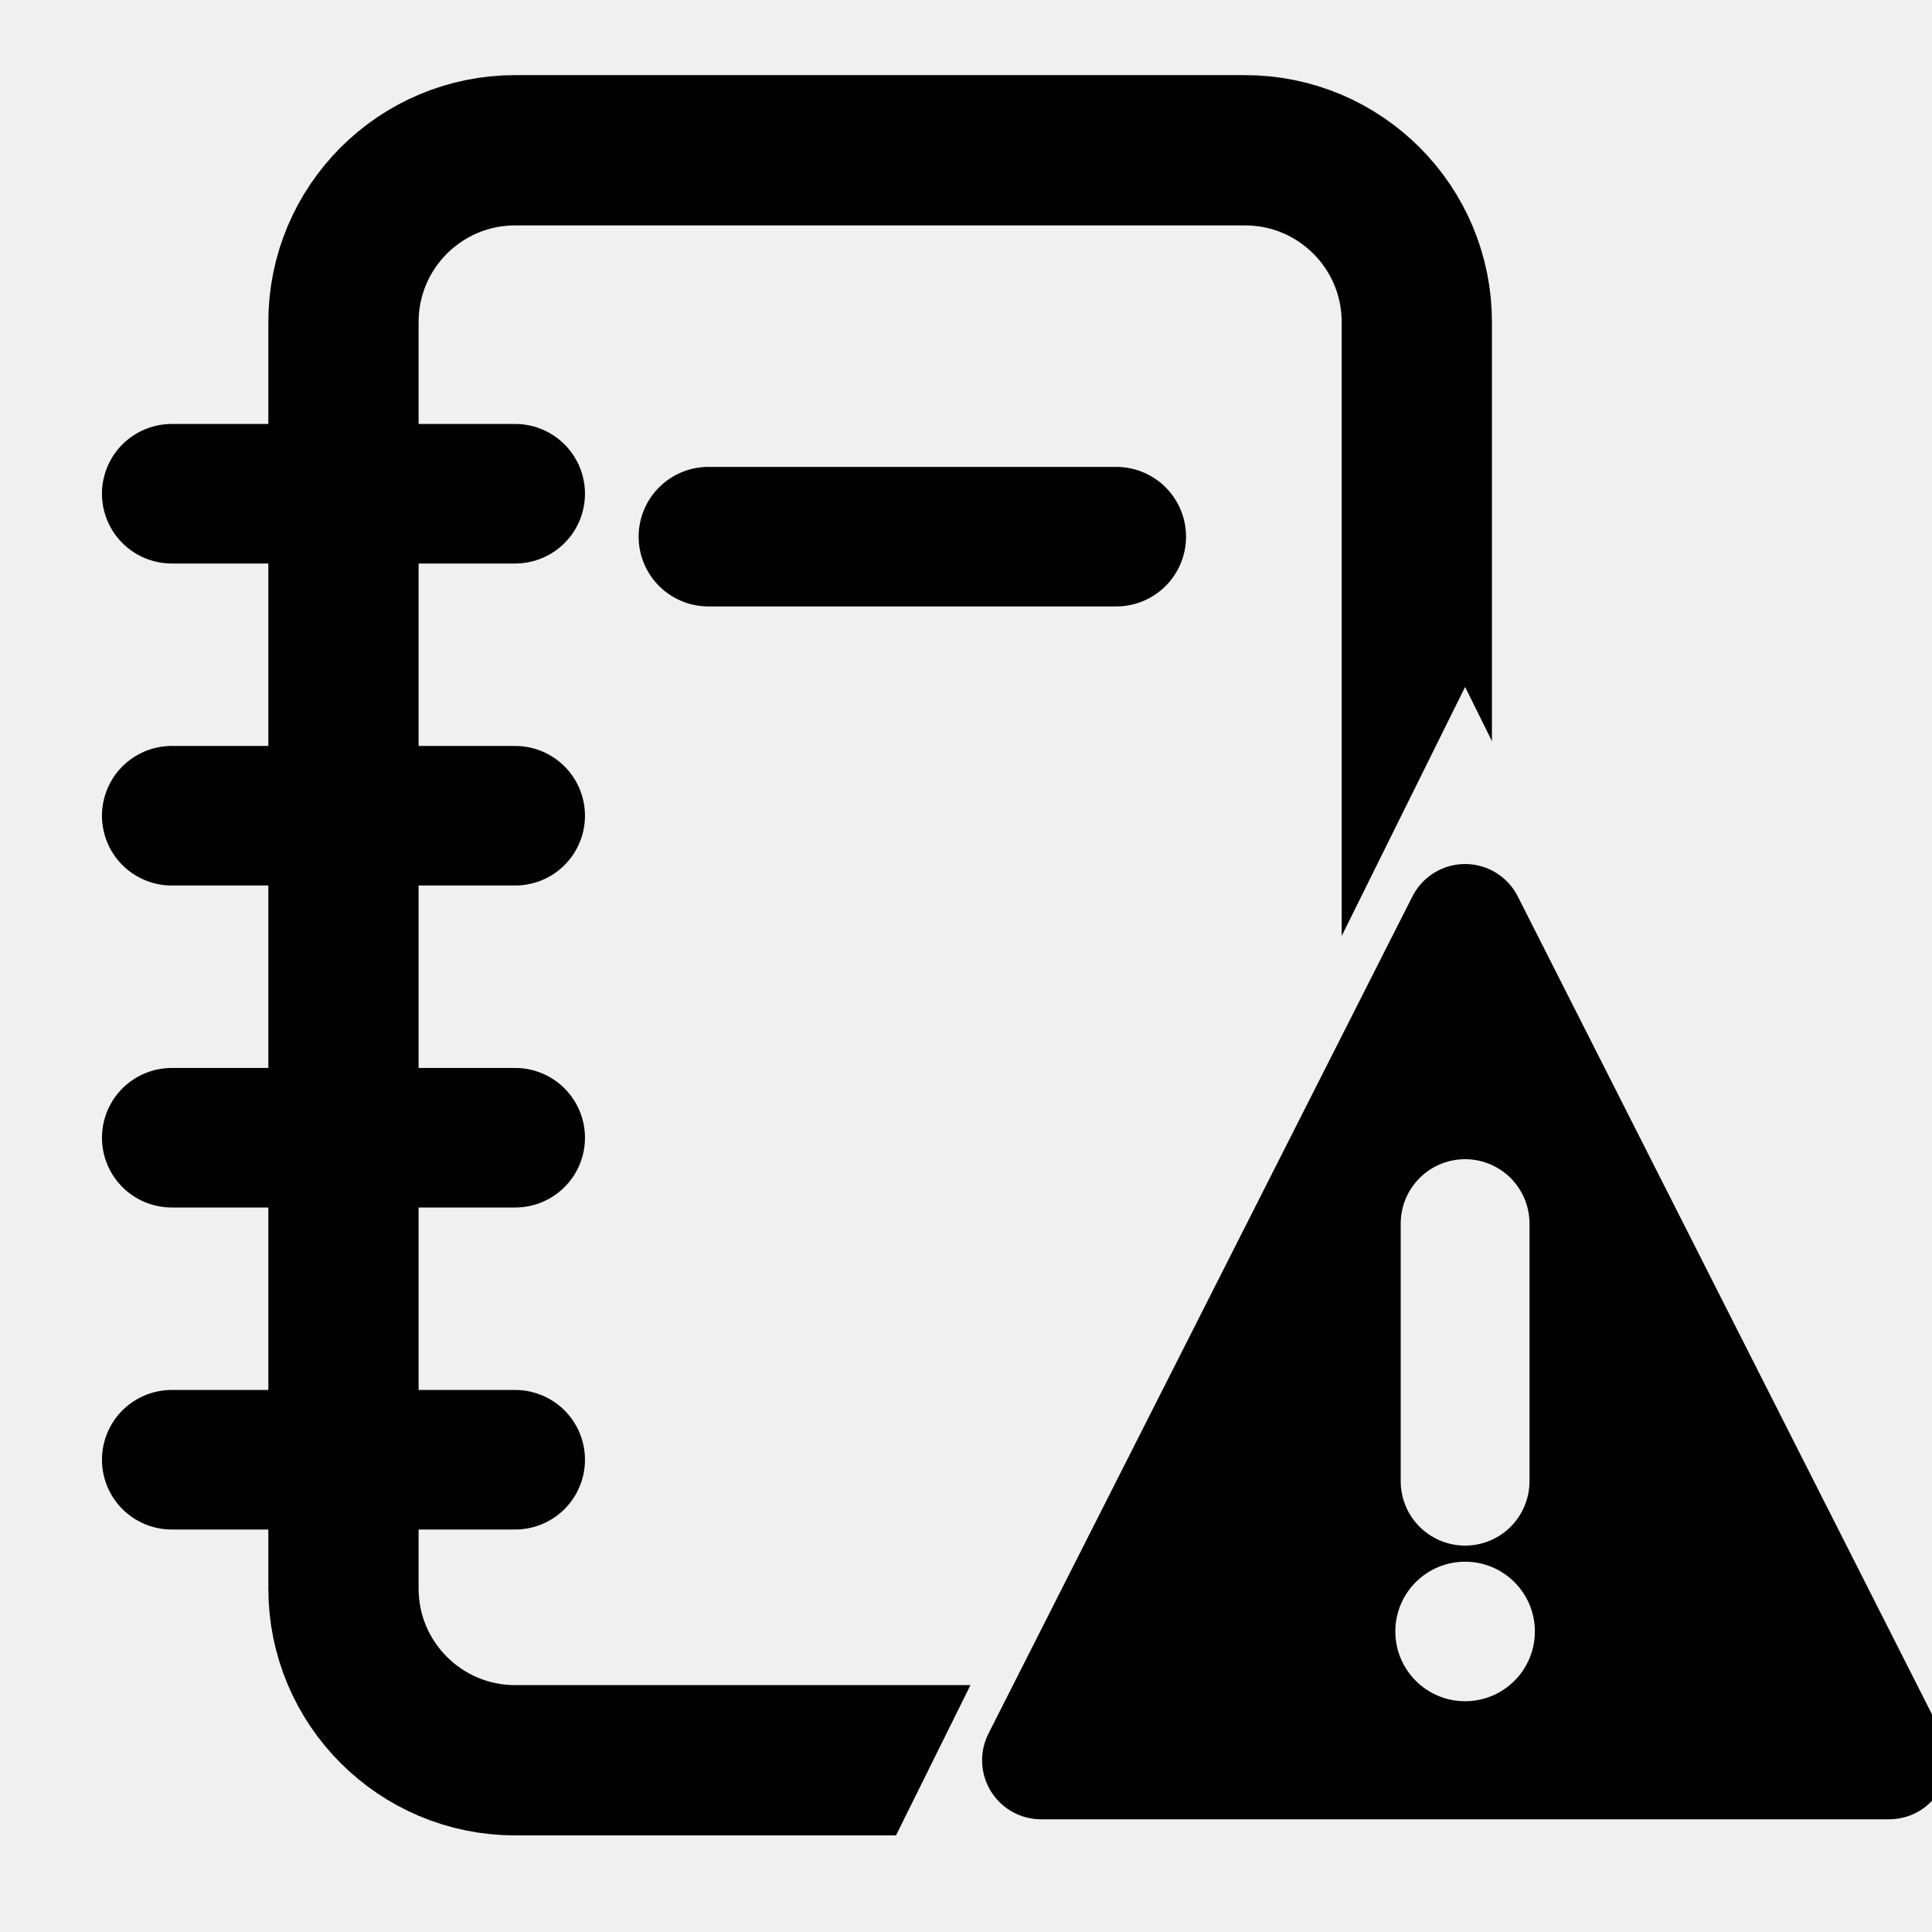
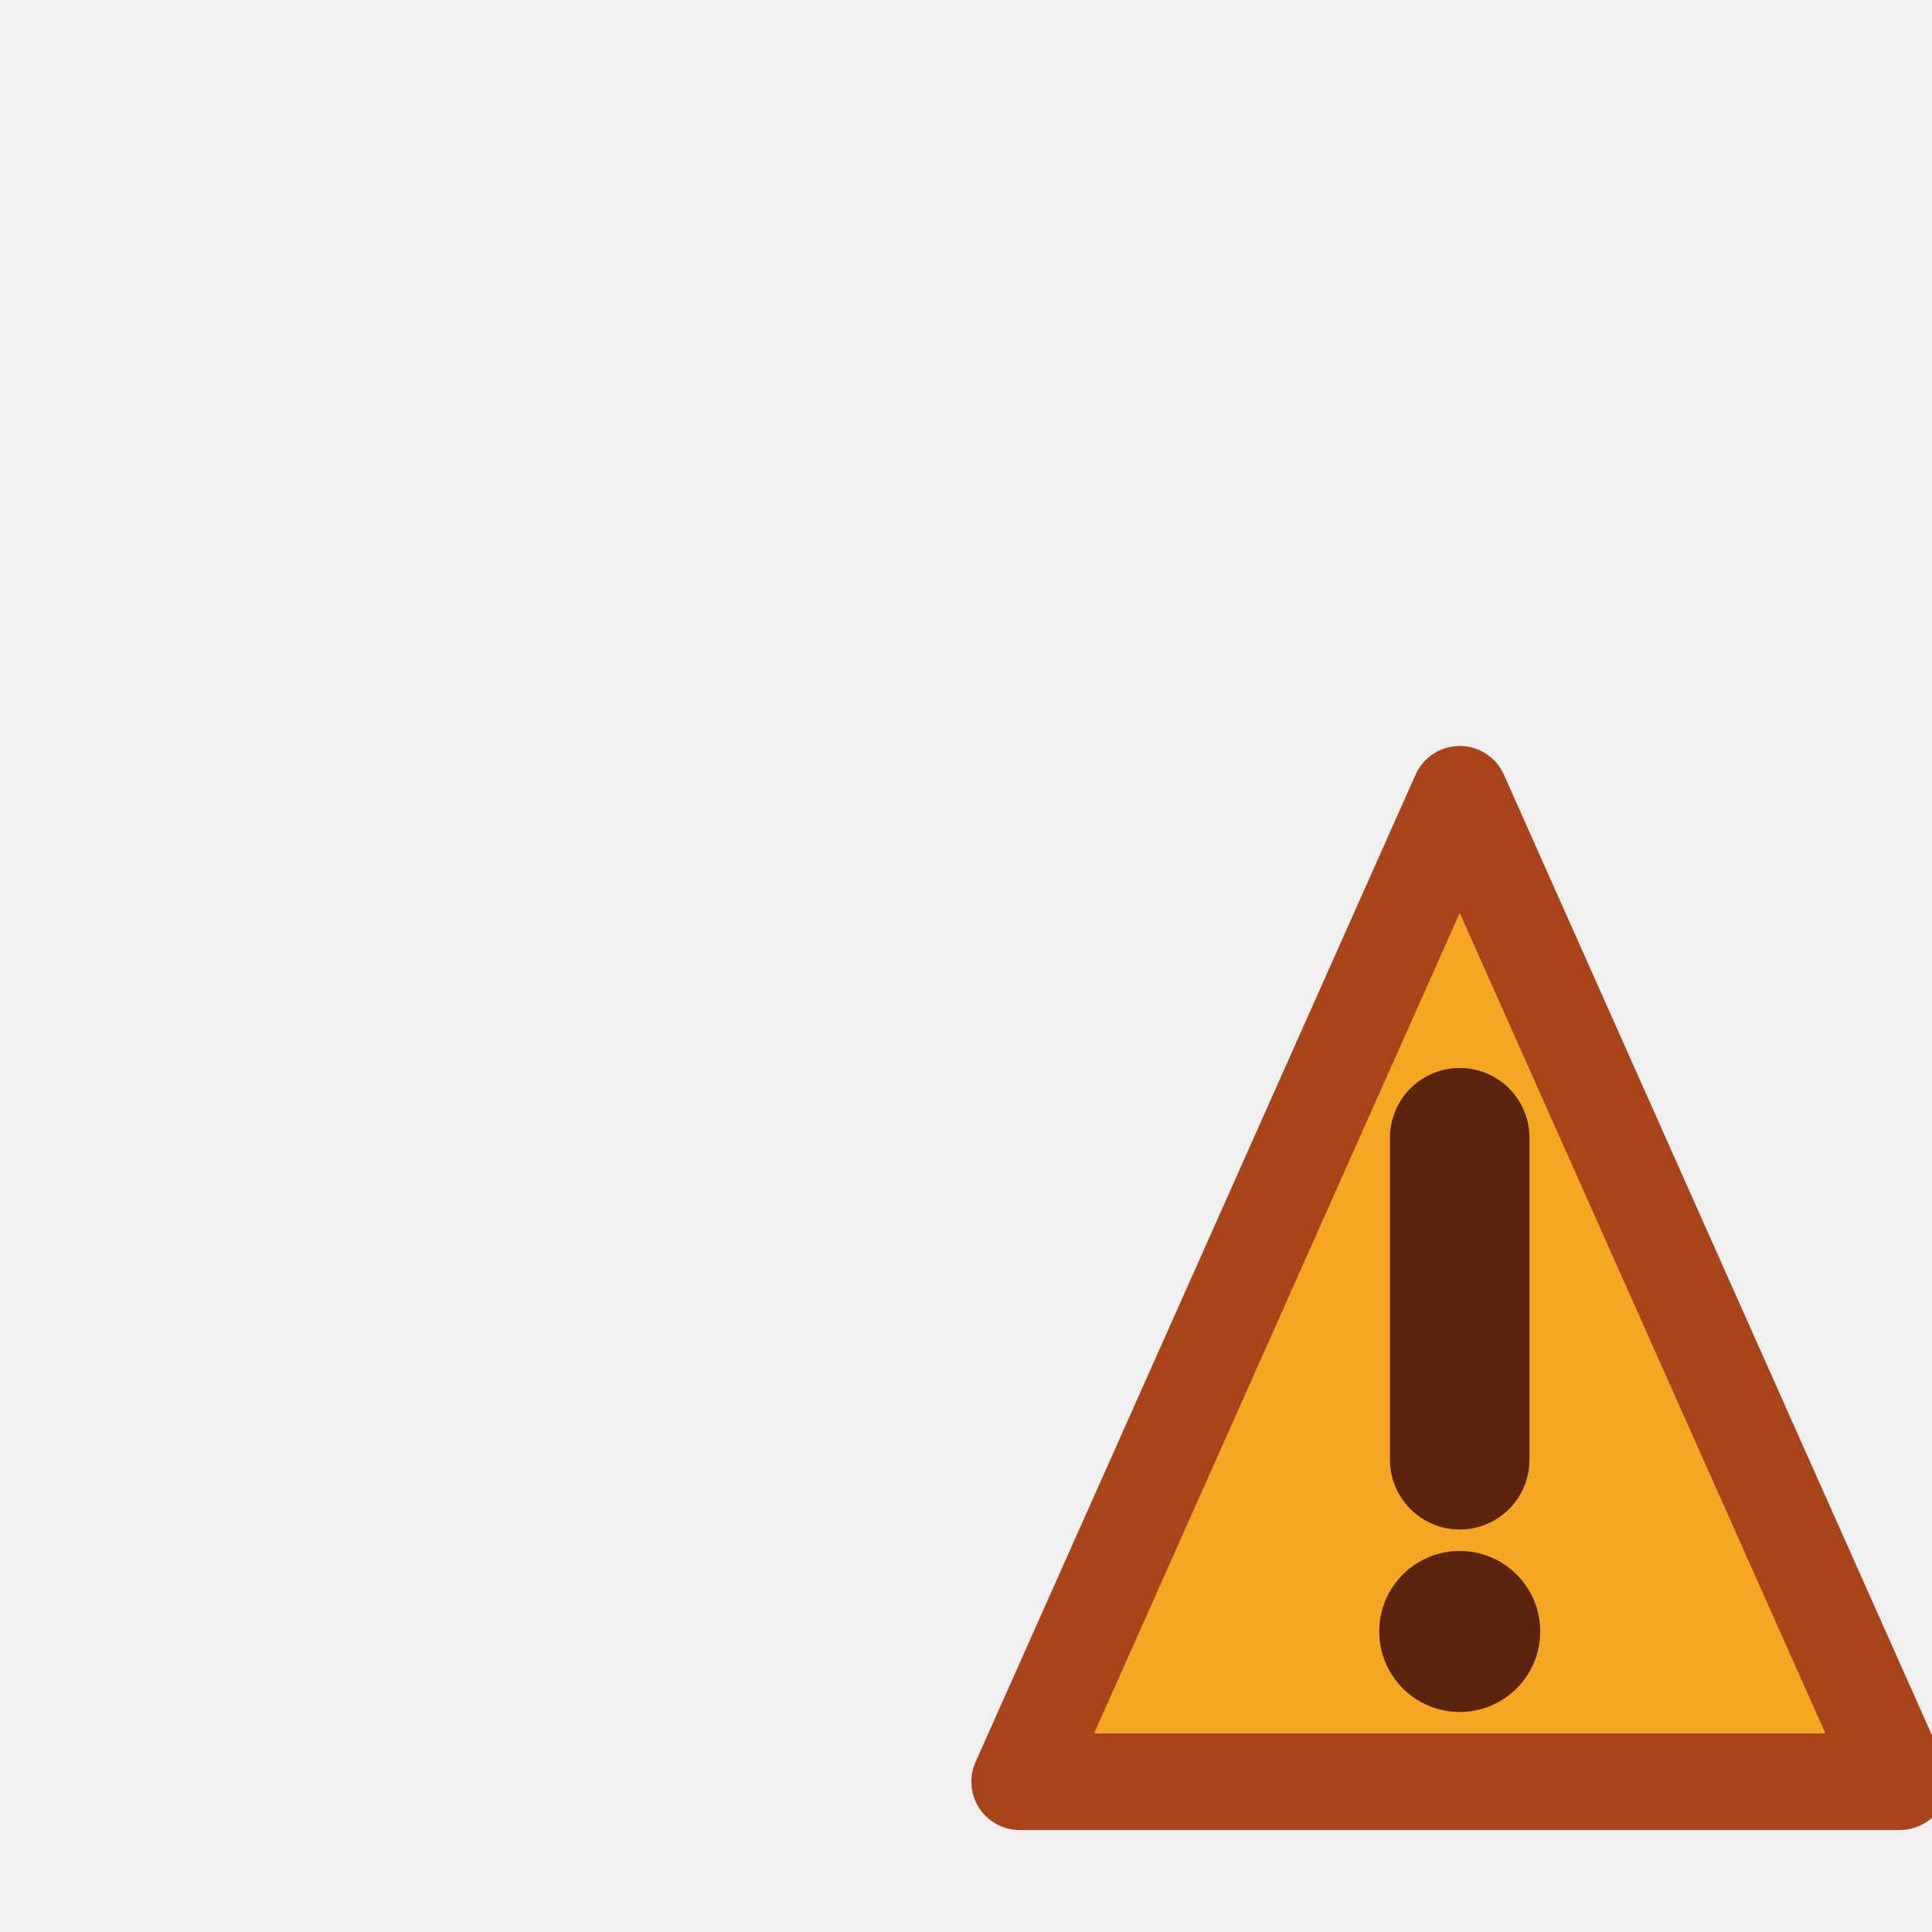
<svg xmlns="http://www.w3.org/2000/svg" width="18" height="18" viewBox="0 0 18 18">
-   <defs>
-     <mask id="cut">
-       <rect width="18" height="18" fill="#fff" />
-       <path d="M13.65 6.4 L19.2 17.6 H8.1 Z" fill="#000" />
-     </mask>
-     <mask id="hole">
-       <rect width="18" height="18" fill="#fff" />
-       <circle cx="13.65" cy="13.4" r=".95" fill="#000" />
-       <rect x="13.25" y="13.6" width=".8" height="1.9" fill="#000" />
-     </mask>
-     <mask id="bang">
-       <rect width="18" height="18" fill="#fff" />
-       <path d="M13.65 11.4v2.4" stroke="#000" stroke-width="1.2" stroke-linecap="round" />
-       <circle cx="13.65" cy="15.2" r=".65" fill="#000" />
-     </mask>
-   </defs>
-   <g mask="url(#cut)">
-     <rect x="3.2" y="1.4" width="10" height="15" rx="1.6" fill="none" stroke="#000" stroke-width="1.4" />
-     <path d="M1.6 4.6h3.2M1.6 7.6h3.2M1.6 10.6h3.2M1.6 13.6h3.2" stroke="#000" stroke-width="1.3" stroke-linecap="round" />
-     <path d="M6.6 5h3.8" stroke="#000" stroke-width="1.3" stroke-linecap="round" />
-   </g>
-   <path d="M13.65 8.6 L17.6 16.4 H9.7 Z" fill="#000" stroke="#000" stroke-width="1.1" stroke-linejoin="round" mask="url(#bang)" />
+   <path d="M13.6 7.4 L17.7 16.6 H9.5 Z" fill="#F5A623" stroke="#A9441A" stroke-width=".9" stroke-linejoin="round" />
+   <path d="M13.6 10.6v3" stroke="#5B240C" stroke-width="1.3" stroke-linecap="round" />
+   <circle cx="13.6" cy="15.2" r=".75" fill="#5B240C" />
</svg>
